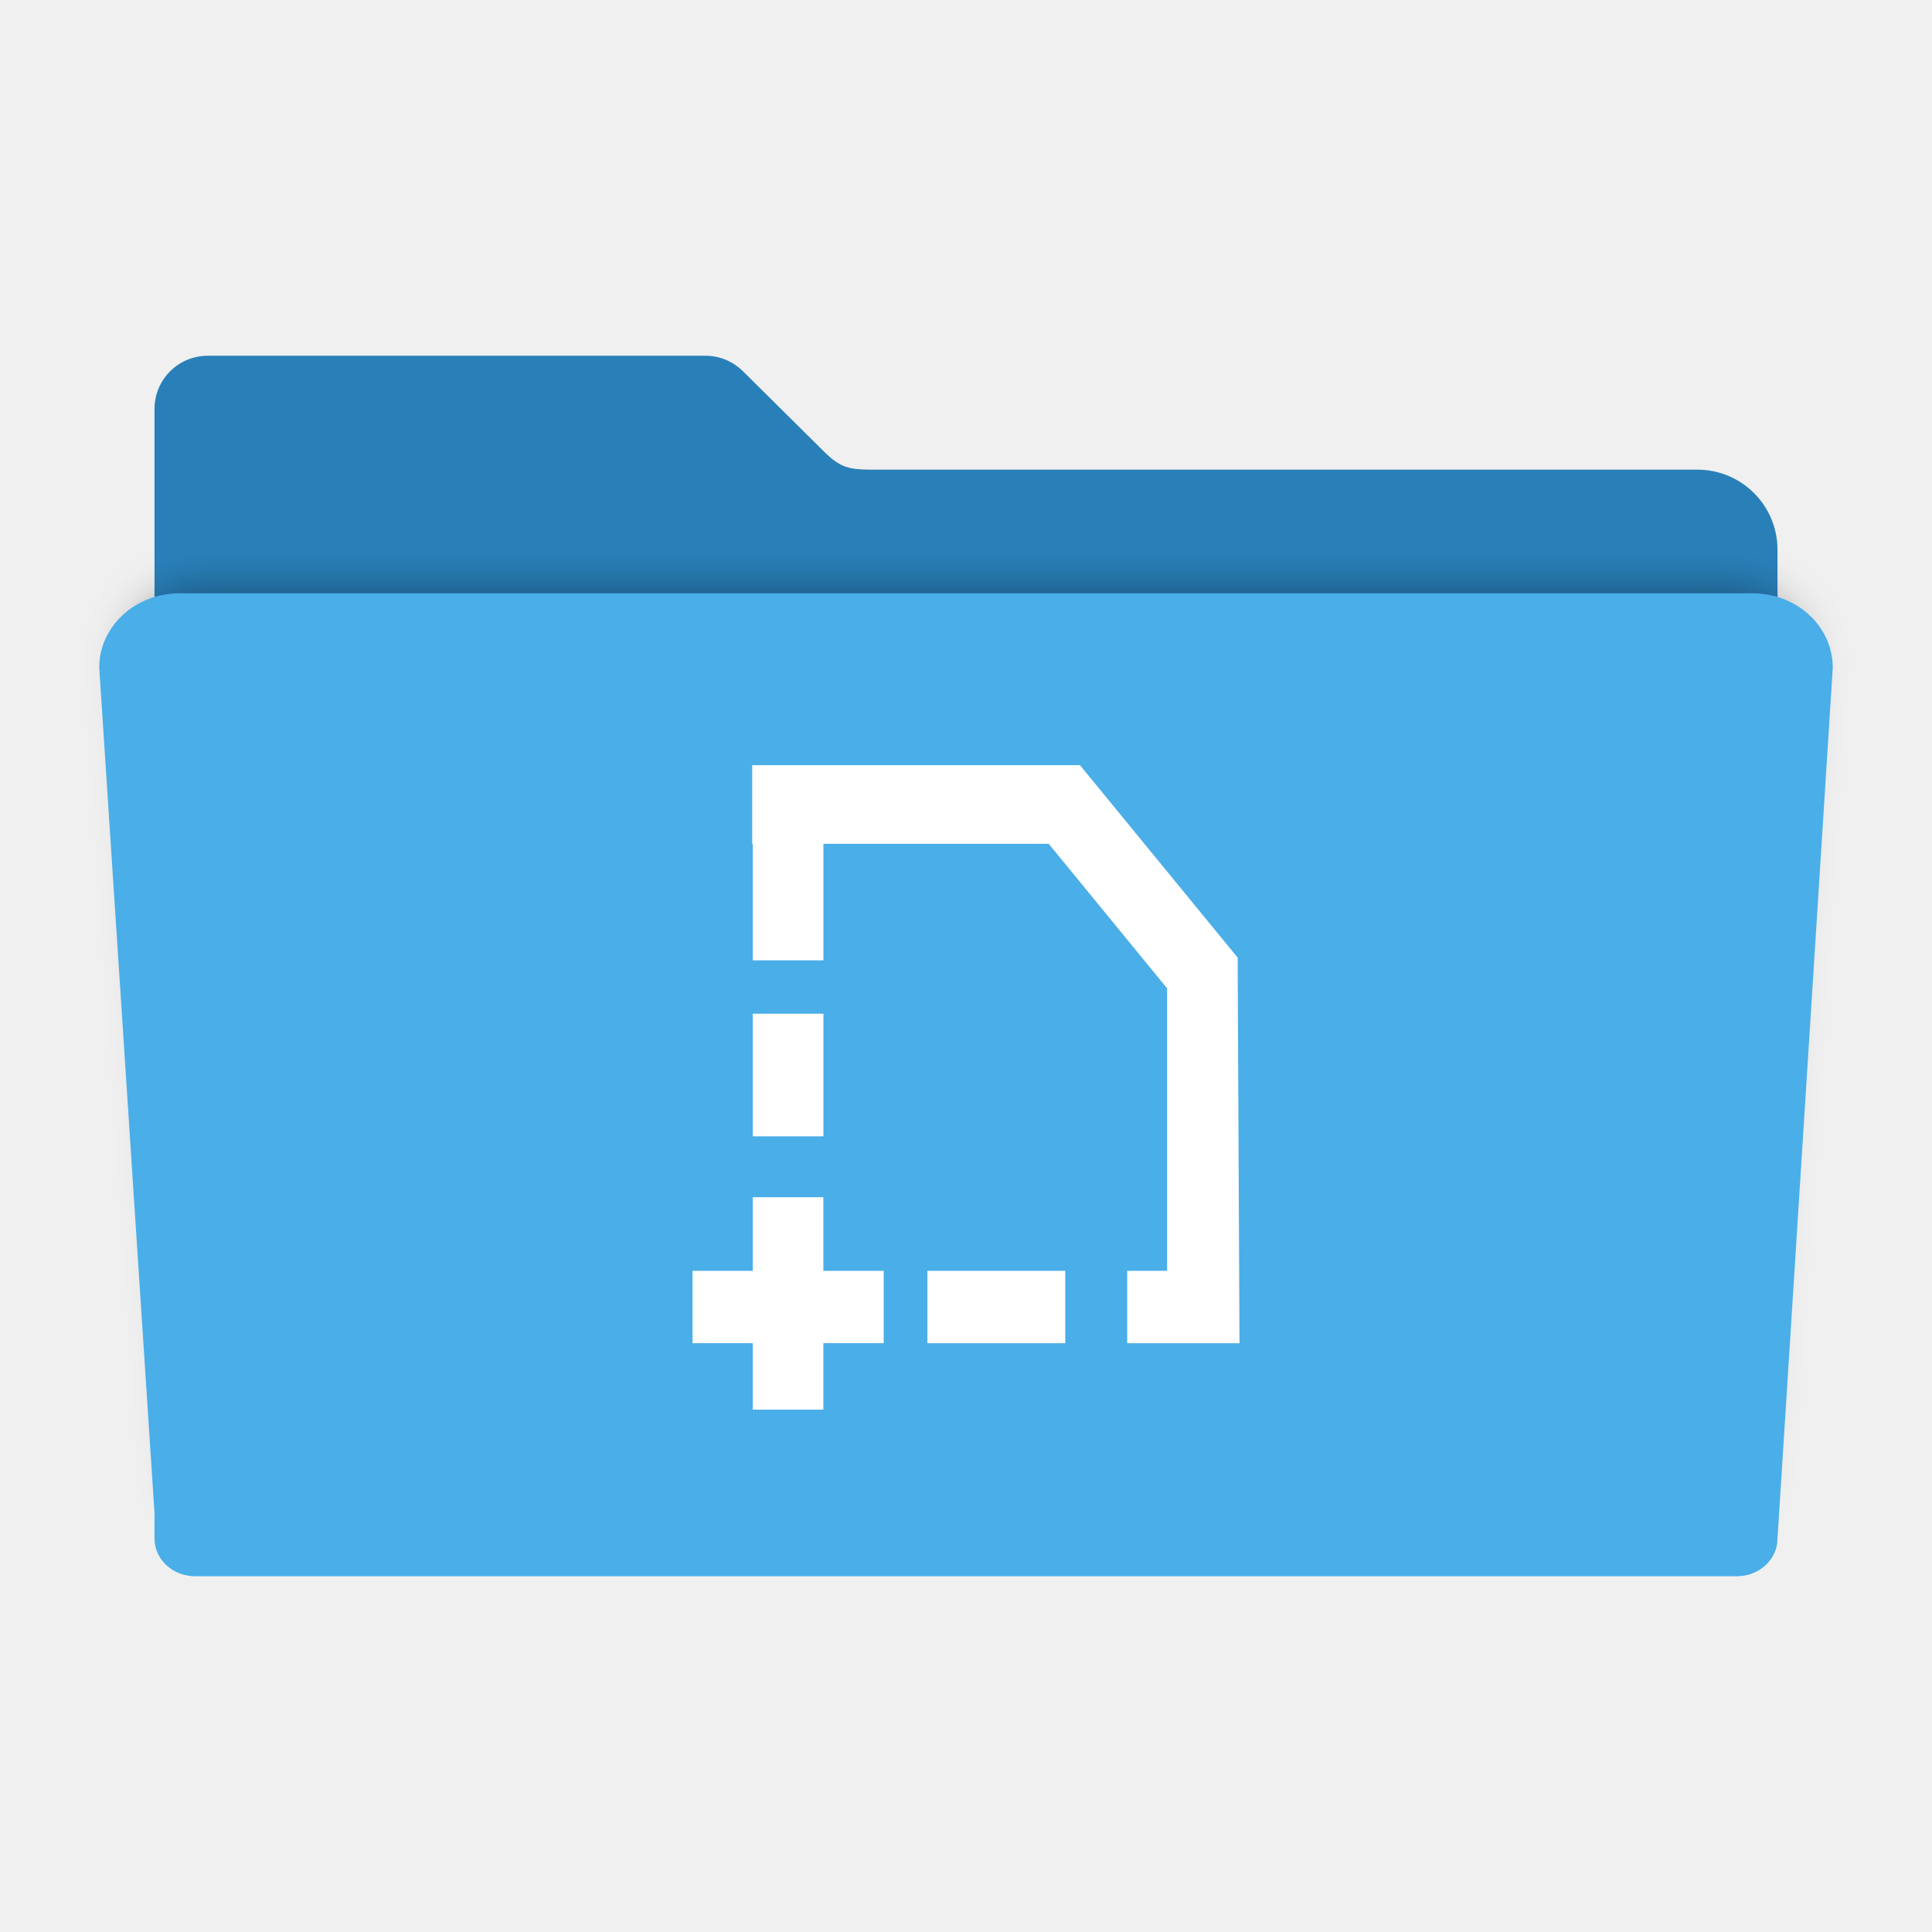
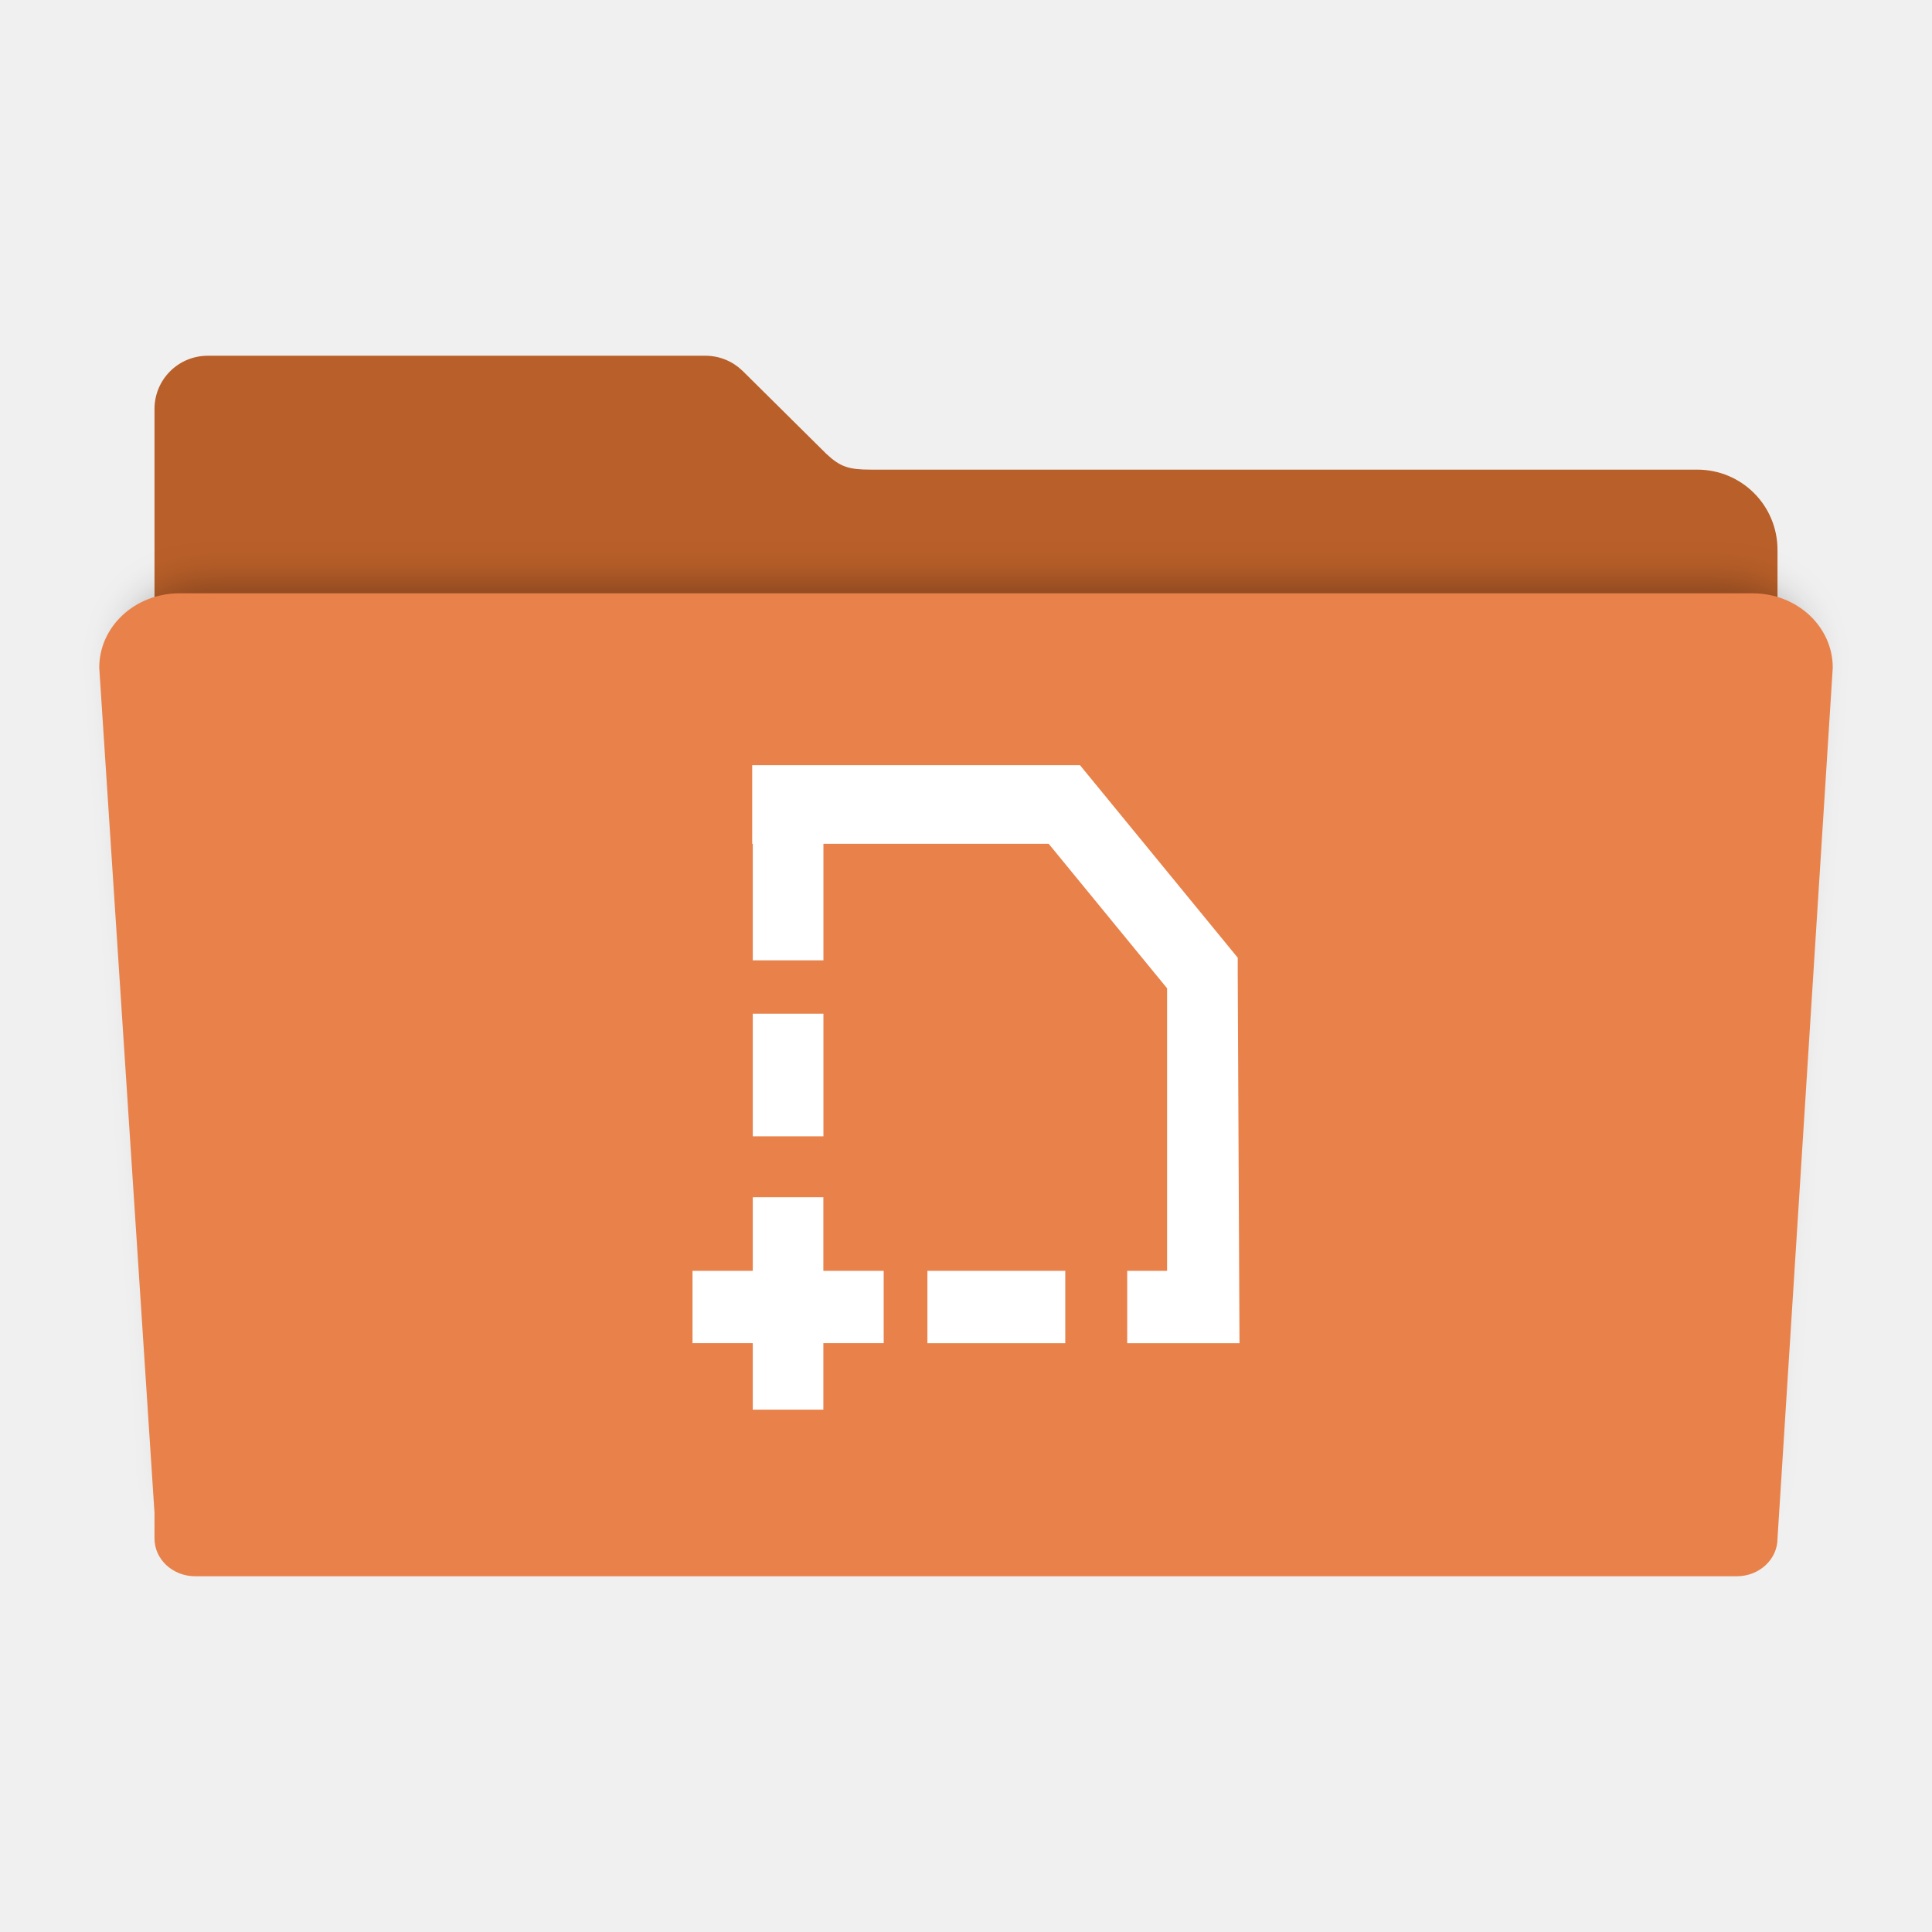
<svg xmlns="http://www.w3.org/2000/svg" xmlns:xlink="http://www.w3.org/1999/xlink" width="512" height="512" id="svg2" version="1.1" viewBox="0 0 512 512">
  <defs id="defs4">
    <linearGradient id="linearGradient2460" y2="44.984" gradientUnits="userSpaceOnUse" x2="19.36" y1="21.031" x1="19.245">
      <stop id="stop3602" style="stop-color:#fafafa;stop-opacity:1;" offset="0" />
      <stop id="stop3604" style="stop-color:#f0f0f0;stop-opacity:1;" offset="1" />
    </linearGradient>
    <linearGradient y2="20.626" x2="1006.808" y1="484.417" x1="1012.513" gradientTransform="matrix(1.03178,0,0,1.03178,-830.8641,592.6779)" gradientUnits="userSpaceOnUse" id="linearGradient4114-2-6" xlink:href="#ButtonShadow-0-1-1-5-9" />
    <linearGradient gradientTransform="matrix(1.005865,0,0,0.994169,100,0)" gradientUnits="userSpaceOnUse" id="ButtonShadow-0-1-1-5-9" y2="7.017" x2="45.448" y1="92.54" x1="45.448">
      <stop offset="0" style="stop-color:#000000;stop-opacity:1" id="stop3750-8-9-3-6-4" />
      <stop offset="1" style="stop-color:#000000;stop-opacity:0.588" id="stop3752-5-6-4-2-9" />
    </linearGradient>
    <linearGradient y2="20.626" x2="1006.808" y1="484.417" x1="1012.513" gradientTransform="matrix(1.040254,0,0,1.040254,-837.9512,592.5182)" gradientUnits="userSpaceOnUse" id="linearGradient4112-2-6" xlink:href="#ButtonShadow-0-1-1-5-9" />
    <linearGradient y2="20.626" x2="1006.808" y1="484.417" x1="1012.513" gradientTransform="matrix(1.023305,0,0,1.023305,-823.777,592.8376)" gradientUnits="userSpaceOnUse" id="linearGradient4110-6-7" xlink:href="#ButtonShadow-0-1-1-5-9" />
    <linearGradient y2="20.626" x2="1006.808" y1="484.417" x1="1012.513" gradientTransform="matrix(1.01483,0,0,1.01483,-816.69,592.9972)" gradientUnits="userSpaceOnUse" id="linearGradient4116-6-3" xlink:href="#ButtonShadow-0-1-1-5-9" />
    <linearGradient xlink:href="#ButtonShadow-0-1-1-5-9" id="linearGradient5342-3" gradientUnits="userSpaceOnUse" gradientTransform="matrix(1.007415,0,0,1.007415,-810.4888,593.1369)" x1="1012.513" y1="484.417" x2="1006.808" y2="20.626" />
    <linearGradient y2="363.738" x2="988.786" y1="51.512" x1="993.439" gradientTransform="translate(778.5998,-360.5596)" gradientUnits="userSpaceOnUse" id="linearGradient4084-8" xlink:href="#linearGradient3737-9" />
    <linearGradient id="linearGradient3737-9">
      <stop offset="0" style="stop-color:#ffffff;stop-opacity:1" id="stop3739-7" />
      <stop offset="1" style="stop-color:#ffffff;stop-opacity:0" id="stop3741-4" />
    </linearGradient>
    <linearGradient y2="-55.941" x2="1763.69" y1="155.597" x1="1764.649" gradientUnits="userSpaceOnUse" id="linearGradient4086-12" xlink:href="#linearGradient4046-3" />
    <linearGradient id="linearGradient4046-3">
      <stop offset="0" style="stop-color:#000000;stop-opacity:1;" id="stop4048-7" />
      <stop offset="1" style="stop-color:#ffffff;stop-opacity:0.2" id="stop4050-73" />
    </linearGradient>
    <linearGradient xlink:href="#linearGradient3187-7" id="linearGradient3210" gradientUnits="userSpaceOnUse" gradientTransform="translate(0,8)" x1="48" y1="78" x2="48" y2="5.988" />
    <linearGradient id="linearGradient3187-7">
      <stop id="stop3189-4" style="stop-color:#c29656;stop-opacity:1" offset="0" />
      <stop id="stop3191-1" style="stop-color:#ddc08b;stop-opacity:1" offset="1" />
    </linearGradient>
    <linearGradient xlink:href="#linearGradient3874" id="linearGradient3212" gradientUnits="userSpaceOnUse" x1="48.022" y1="22.933" x2="48.022" y2="81.481" />
    <linearGradient id="linearGradient3874">
      <stop id="stop3876" style="stop-color:#ffffff;stop-opacity:1" offset="0" />
      <stop id="stop3878" style="stop-color:#ffffff;stop-opacity:0" offset="1" />
    </linearGradient>
    <clipPath id="clipPath3860">
      <rect width="84" height="72" rx="6" ry="6" x="6" y="18" id="rect3862" style="fill:#ff00ff;fill-opacity:1;fill-rule:nonzero;stroke:none" />
    </clipPath>
    <filter x="-0.166" y="-0.197" width="1.331" height="1.394" id="filter3870" style="color-interpolation-filters:sRGB">
      <feGaussianBlur id="feGaussianBlur3872" stdDeviation="5.17" />
    </filter>
    <linearGradient xlink:href="#linearGradient3737-8" id="linearGradient3214" gradientUnits="userSpaceOnUse" x1="36.357" y1="16" x2="36.357" y2="73.995" />
    <linearGradient id="linearGradient3737-8">
      <stop id="stop3739-8" style="stop-color:#ffffff;stop-opacity:1" offset="0" />
      <stop id="stop3741-8" style="stop-color:#ffffff;stop-opacity:0" offset="1" />
    </linearGradient>
    <linearGradient xlink:href="#linearGradient4008-4" id="linearGradient3073-8" gradientUnits="userSpaceOnUse" gradientTransform="matrix(0.7957895,0,0,0.7957895,87.06947,1.066709)" x1="34.86" y1="16.275" x2="34.86" y2="26.987" />
    <linearGradient id="linearGradient4008-4">
      <stop id="stop4010-2" style="stop-color:#dab980;stop-opacity:1" offset="0" />
      <stop id="stop4012-5" style="stop-color:#c29856;stop-opacity:1" offset="0.717" />
      <stop id="stop4014-6" style="stop-color:#a2773a;stop-opacity:1" offset="1" />
    </linearGradient>
    <radialGradient xlink:href="#linearGradient3737-5" id="radialGradient3061" gradientUnits="userSpaceOnUse" gradientTransform="matrix(1.157313,0,0,0.9959077,-7.551021,0.197132)" cx="48" cy="90.172" fx="48" fy="90.172" r="42" />
    <linearGradient id="linearGradient3737-5">
      <stop id="stop3739-0" style="stop-color:#ffffff;stop-opacity:1" offset="0" />
      <stop id="stop3741-4-3" style="stop-color:#ffffff;stop-opacity:0" offset="1" />
    </linearGradient>
    <radialGradient r="42" fy="90.172" fx="48" cy="90.172" cx="48" gradientTransform="matrix(1.157313,0,0,0.9959077,-7.551021,0.197132)" gradientUnits="userSpaceOnUse" id="radialGradient3260" xlink:href="#linearGradient3737-5" />
    <radialGradient xlink:href="#linearGradient3737-5" id="radialGradient3119" gradientUnits="userSpaceOnUse" gradientTransform="matrix(6.502996,0,0,5.596053,-658.9128,-27.9328)" cx="48" cy="90.172" fx="48" fy="90.172" r="42" />
    <linearGradient xlink:href="#linearGradient4008-4" id="linearGradient3126" gradientUnits="userSpaceOnUse" gradientTransform="matrix(0.7957895,0,0,0.7957895,87.06947,1.066709)" x1="34.86" y1="16.275" x2="34.86" y2="26.987" />
    <linearGradient xlink:href="#linearGradient4008-4" id="linearGradient3130" gradientUnits="userSpaceOnUse" gradientTransform="matrix(4.471579,0,0,4.471579,-127.2357,-23.0466)" x1="34.86" y1="16.275" x2="34.86" y2="26.987" />
    <linearGradient xlink:href="#linearGradient3737-8" id="linearGradient3133" gradientUnits="userSpaceOnUse" x1="36.357" y1="16" x2="36.357" y2="73.995" gradientTransform="matrix(5.619047,0,0,4.904365,-110.769,27.46527)" />
    <linearGradient xlink:href="#linearGradient3187-7" id="linearGradient3137" gradientUnits="userSpaceOnUse" gradientTransform="matrix(5.619047,0,0,4.904365,492,40.20794)" x1="48" y1="78" x2="48" y2="5.988" />
    <linearGradient xlink:href="#linearGradient4008-4" id="linearGradient3141" gradientUnits="userSpaceOnUse" gradientTransform="matrix(4.471579,0,0,4.471579,46.55052,-81.59543)" x1="34.86" y1="16.275" x2="34.86" y2="26.987" />
    <linearGradient xlink:href="#linearGradient4008-4-7" id="linearGradient3141-5" gradientUnits="userSpaceOnUse" gradientTransform="matrix(4.471579,0,0,4.471579,475.5333,-30.19658)" x1="34.86" y1="16.275" x2="34.86" y2="32.734" />
    <linearGradient id="linearGradient4008-4-7">
      <stop id="stop4010-2-0" style="stop-color:#dab980;stop-opacity:1" offset="0" />
      <stop id="stop4012-5-1" style="stop-color:#c29856;stop-opacity:1" offset="0.717" />
      <stop id="stop4014-6-6" style="stop-color:#a2773a;stop-opacity:1" offset="1" />
    </linearGradient>
    <linearGradient y2="26.987" x2="34.86" y1="16.275" x1="34.86" gradientTransform="matrix(4.471579,0,0,4.471579,455.5332,-72.67278)" gradientUnits="userSpaceOnUse" id="linearGradient3159" xlink:href="#linearGradient4008-4-7" />
    <linearGradient xlink:href="#linearGradient4008-4-7" id="linearGradient3185" gradientUnits="userSpaceOnUse" gradientTransform="matrix(4.471579,0,0,4.471579,475.5333,-30.19658)" x1="34.86" y1="16.275" x2="35.302" y2="28.313" />
    <linearGradient xlink:href="#linearGradient3187-7" id="linearGradient3194" gradientUnits="userSpaceOnUse" gradientTransform="matrix(5.619047,0,0,4.904365,492,40.20794)" x1="48" y1="78" x2="48" y2="5.988" />
    <linearGradient xlink:href="#linearGradient3187-7-5" id="linearGradient3194-0" gradientUnits="userSpaceOnUse" gradientTransform="matrix(5.619047,0,0,4.904365,492,40.20794)" x1="48" y1="78" x2="48" y2="5.988" />
    <linearGradient id="linearGradient3187-7-5">
      <stop id="stop3189-4-5" style="stop-color:#c29656;stop-opacity:1" offset="0" />
      <stop id="stop3191-1-8" style="stop-color:#ddc08b;stop-opacity:1" offset="1" />
    </linearGradient>
    <linearGradient y2="5.988" x2="48" y1="78" x1="48" gradientTransform="matrix(5.619047,0,0,4.904365,472,-28.44831)" gradientUnits="userSpaceOnUse" id="linearGradient3212-5" xlink:href="#linearGradient3187-7-5" />
    <linearGradient xlink:href="#linearGradient4008-4-7" id="linearGradient3231" gradientUnits="userSpaceOnUse" gradientTransform="matrix(4.471579,0,0,4.471579,475.5333,-30.19658)" x1="34.86" y1="16.275" x2="34.994" y2="28.906" />
    <linearGradient xlink:href="#linearGradient3737-9" id="linearGradient3236" gradientUnits="userSpaceOnUse" gradientTransform="translate(778.5998,-360.5596)" x1="993.439" y1="51.512" x2="988.786" y2="363.738" />
    <linearGradient xlink:href="#linearGradient4046-3" id="linearGradient3238" gradientUnits="userSpaceOnUse" x1="1764.649" y1="155.597" x2="1763.69" y2="-55.941" />
    <linearGradient xlink:href="#linearGradient4046-3" id="linearGradient3241" gradientUnits="userSpaceOnUse" x1="1764.649" y1="155.597" x2="1763.69" y2="-55.941" gradientTransform="translate(-1532.187,330.4162)" />
    <linearGradient xlink:href="#linearGradient3737-9" id="linearGradient3244" gradientUnits="userSpaceOnUse" gradientTransform="translate(-753.5872,-30.14348)" x1="993.439" y1="51.512" x2="988.786" y2="363.738" />
    <linearGradient xlink:href="#linearGradient3187-7-5" id="linearGradient3297" gradientUnits="userSpaceOnUse" gradientTransform="matrix(5.619047,0,0,4.904365,492,46.20794)" x1="48" y1="78" x2="48" y2="5.988" />
    <linearGradient xlink:href="#linearGradient4008-4-7" id="linearGradient3306" gradientUnits="userSpaceOnUse" gradientTransform="matrix(4.471579,0,0,4.471579,475.5333,-30.19658)" x1="34.86" y1="16.275" x2="34.585" y2="30.814" />
    <linearGradient xlink:href="#linearGradient3187-7-5-7" id="linearGradient3297-2" gradientUnits="userSpaceOnUse" gradientTransform="matrix(5.619047,0,0,4.904365,492,46.20794)" x1="48" y1="78" x2="48" y2="5.988" />
    <linearGradient id="linearGradient3187-7-5-7">
      <stop id="stop3189-4-5-5" style="stop-color:#c29656;stop-opacity:1" offset="0" />
      <stop id="stop3191-1-8-2" style="stop-color:#ddc08b;stop-opacity:1" offset="1" />
    </linearGradient>
    <linearGradient y2="5.988" x2="48" y1="78" x1="48" gradientTransform="matrix(5.619047,0,0,4.904365,472,-28.44831)" gradientUnits="userSpaceOnUse" id="linearGradient3325" xlink:href="#linearGradient3187-7-5-7" />
    <linearGradient xlink:href="#linearGradient3187-7-5" id="linearGradient3343" gradientUnits="userSpaceOnUse" gradientTransform="matrix(5.619047,0,0,4.904365,492,46.20794)" x1="48" y1="78" x2="48" y2="5.988" />
    <linearGradient xlink:href="#linearGradient3187-7-5" id="linearGradient3352" gradientUnits="userSpaceOnUse" gradientTransform="matrix(5.619047,0,0,4.904365,492,46.20794)" x1="48" y1="78" x2="48" y2="5.988" />
    <linearGradient xlink:href="#linearGradient3737-8-0" id="linearGradient3133-9" gradientUnits="userSpaceOnUse" x1="36.357" y1="16" x2="36.357" y2="73.995" gradientTransform="matrix(5.619047,0,0,4.904365,-110.769,34.46527)" />
    <linearGradient id="linearGradient3737-8-0">
      <stop id="stop3739-8-3" style="stop-color:#ffffff;stop-opacity:1" offset="0" />
      <stop id="stop3741-8-0" style="stop-color:#ffffff;stop-opacity:0" offset="1" />
    </linearGradient>
    <linearGradient y2="73.995" x2="36.357" y1="16" x1="36.357" gradientTransform="matrix(5.619047,0,0,4.904365,472,-67.67701)" gradientUnits="userSpaceOnUse" id="linearGradient3370" xlink:href="#linearGradient3737-8-0" />
    <linearGradient xlink:href="#linearGradient3187-7-5" id="linearGradient3090" gradientUnits="userSpaceOnUse" gradientTransform="matrix(5.619047,0,0,4.904365,492,58.20794)" x1="48" y1="78" x2="48" y2="5.988" />
    <linearGradient xlink:href="#linearGradient4008-4-7" id="linearGradient3099" gradientUnits="userSpaceOnUse" gradientTransform="matrix(4.471579,0,0,4.471579,475.5333,-30.19658)" x1="34.86" y1="16.275" x2="34.994" y2="28.906" />
    <linearGradient xlink:href="#linearGradient3187-7-5-1" id="linearGradient3090-9" gradientUnits="userSpaceOnUse" gradientTransform="matrix(5.619047,0,0,4.904365,492,58.20794)" x1="48" y1="78" x2="48" y2="5.988" />
    <linearGradient id="linearGradient3187-7-5-1">
      <stop id="stop3189-4-5-4" style="stop-color:#c29656;stop-opacity:1" offset="0" />
      <stop id="stop3191-1-8-0" style="stop-color:#ddc08b;stop-opacity:1" offset="1" />
    </linearGradient>
    <linearGradient y2="5.988" x2="48" y1="78" x1="48" gradientTransform="matrix(5.619047,0,0,4.904365,472,-18.44831)" gradientUnits="userSpaceOnUse" id="linearGradient3118" xlink:href="#linearGradient3187-7-5-1" />
    <linearGradient xlink:href="#linearGradient3187-7-5" id="linearGradient3136" gradientUnits="userSpaceOnUse" gradientTransform="matrix(5.619047,0,0,4.904365,492,58.20794)" x1="48" y1="78" x2="48" y2="5.988" />
    <linearGradient xlink:href="#linearGradient3187-7-5" id="linearGradient3143" gradientUnits="userSpaceOnUse" gradientTransform="matrix(5.619047,0,0,4.904365,492,58.20794)" x1="48" y1="78" x2="48" y2="5.988" />
    <linearGradient xlink:href="#linearGradient3737-8-0-1" id="linearGradient3133-9-1" gradientUnits="userSpaceOnUse" x1="36.357" y1="16" x2="36.357" y2="73.995" gradientTransform="matrix(5.619047,0,0,4.904365,-110.769,34.46527)" />
    <linearGradient id="linearGradient3737-8-0-1">
      <stop id="stop3739-8-3-5" style="stop-color:#ffffff;stop-opacity:1" offset="0" />
      <stop id="stop3741-8-0-2" style="stop-color:#ffffff;stop-opacity:0" offset="1" />
    </linearGradient>
    <linearGradient y2="73.995" x2="36.357" y1="16" x1="36.357" gradientTransform="matrix(5.619047,0,0,4.904365,-130.769,-47.19098)" gradientUnits="userSpaceOnUse" id="linearGradient3161" xlink:href="#linearGradient3737-8-0-1" />
    <linearGradient xlink:href="#linearGradient4008-4-7" id="linearGradient3186" gradientUnits="userSpaceOnUse" gradientTransform="matrix(4.471579,0,0,4.471579,475.5333,-30.19658)" x1="34.86" y1="16.275" x2="34.994" y2="28.906" />
    <linearGradient xlink:href="#linearGradient4008-4-7" id="linearGradient3189" gradientUnits="userSpaceOnUse" gradientTransform="matrix(4.471579,0,0,4.471579,391.5333,-30.19658)" x1="34.86" y1="16.275" x2="34.994" y2="28.906" />
    <radialGradient xlink:href="#XMLID_74_-8-1" id="radialGradient3396" gradientUnits="userSpaceOnUse" gradientTransform="matrix(1,0,0,1.049991,0,-19.27059)" cx="558.354" cy="385.484" fx="558.354" fy="385.484" r="191.619" />
    <linearGradient id="XMLID_74_-8-1" gradientUnits="userSpaceOnUse" x1="64.478" y1="56.301" x2="78.466" y2="48.085">
      <stop offset="0" style="stop-color:#fd8700;stop-opacity:1;" id="stop153-2-2" />
      <stop offset="0.859" style="stop-color:#ff9500;stop-opacity:1;" id="stop155-3-8" />
      <stop offset="1" style="stop-color:#ff9a01;stop-opacity:1;" id="stop157-94-6" />
    </linearGradient>
    <linearGradient xlink:href="#linearGradient3187-7-5" id="linearGradient3129" gradientUnits="userSpaceOnUse" gradientTransform="matrix(5.619047,0,0,4.904365,1060,58.20794)" x1="48" y1="78" x2="48" y2="5.988" />
    <linearGradient gradientTransform="translate(-100)" y2="68" x2="144" y1="20" x1="144" gradientUnits="userSpaceOnUse" id="linearGradient7238-8" xlink:href="#linearGradient4560-4" />
    <linearGradient id="linearGradient4560-4">
      <stop id="stop4562-1" offset="0" style="stop-color:#d5f2ff;stop-opacity:1;" />
      <stop id="stop4564-3" offset="1" style="stop-color:#ade5ff;stop-opacity:1;" />
    </linearGradient>
    <linearGradient gradientTransform="translate(0,-4)" gradientUnits="userSpaceOnUse" xlink:href="#linearGradient3699" id="linearGradient3087" y2="32" x2="56" y1="76" x1="56" />
    <linearGradient id="linearGradient3699">
      <stop offset="0" style="stop-color:#aa7932;stop-opacity:0.784" id="stop3701" />
      <stop offset="1" style="stop-color:#aa7932;stop-opacity:0.392" id="stop3703" />
    </linearGradient>
    <linearGradient xlink:href="#linearGradient3699" id="linearGradient3077" gradientUnits="userSpaceOnUse" gradientTransform="matrix(6.388889,0,0,6.388889,-820.7882,-46.18083)" x1="56" y1="76" x2="56" y2="32" />
    <linearGradient y2="40.06" x2="23.221" y1="5.669" x1="23.221" gradientTransform="matrix(2,0,0,2,-1e-5,954.3621)" gradientUnits="userSpaceOnUse" id="linearGradient3963" xlink:href="#linearGradient3814" />
    <linearGradient id="linearGradient3814">
      <stop id="stop3816" offset="0" style="stop-color:#b06121;stop-opacity:1;" />
      <stop id="stop3818" offset="1" style="stop-color:#973404;stop-opacity:1;" />
    </linearGradient>
    <linearGradient xlink:href="#linearGradient3814" id="linearGradient3054" gradientUnits="userSpaceOnUse" gradientTransform="matrix(17.77778,0,0,17.77778,-526.1113,-279.8064)" x1="23.221" y1="5.669" x2="23.221" y2="40.06" />
    <linearGradient y2="40.06" x2="23.221" y1="5.669" x1="23.221" gradientTransform="matrix(12.77778,0,0,12.77778,-50.67177,-90.24167)" gradientUnits="userSpaceOnUse" id="linearGradient3926" xlink:href="#linearGradient3814" />
    <filter style="color-interpolation-filters:sRGB" id="filter4166" x="-0.028" width="1.056" y="-0.05" height="1.099">
      <feGaussianBlur stdDeviation="5.9" id="feGaussianBlur4168" />
    </filter>
  </defs>
  <g transform="translate(0,-540.3622)" id="layer1" />
  <g transform="matrix(1.1,0,0,0.44444,95.08106,256.3925)" id="g2036">
    <g transform="matrix(1.0526,0,0,1.2857,-1.2632,-13.429)" style="opacity:0.4" id="g3712" />
  </g>
  <g id="g3541" transform="translate(97.48106,231.2815)" />
  <g id="g3536" transform="translate(97.48106,231.2815)" />
  <g transform="translate(-605.5193,-353.9683)" id="g4076">
    <g id="g4038" transform="translate(-926.6676,684.3845)" />
  </g>
-   <path style="fill:#2980b9;fill-opacity:1;fill-rule:evenodd;stroke:#000000;stroke-width:0;stroke-linecap:butt;stroke-linejoin:miter;stroke-miterlimit:4;stroke-dasharray:none;stroke-opacity:1" d="m 55.067,94.277 c -7.824,0 -14.124,6.298 -14.124,14.122 l 0,37.329 0,120.132 0,121.546 0,7.307 c 0,5.988 4.82,10.807 10.807,10.807 l 408.499,0 c 5.988,0 10.809,-4.82 10.809,-10.807 l 0,-128.853 -0.002,0 0,-120.132 c 0,-11.783 -9.486,-21.269 -21.269,-21.269 l -218.968,0 c -5.816,0 -8.114,-0.685 -11.839,-4.189 L 197.013,98.501 c -0.075,-0.076 -0.152,-0.15 -0.228,-0.225 l -0.044,-0.043 -0.002,0.002 c -2.537,-2.449 -5.988,-3.958 -9.81,-3.958 z" id="rect2982-2" />
+   <path style="fill:#b95f29;fill-opacity:1;fill-rule:evenodd;stroke:#000000;stroke-width:0;stroke-linecap:butt;stroke-linejoin:miter;stroke-miterlimit:4;stroke-dasharray:none;stroke-opacity:1" d="m 55.067,94.277 c -7.824,0 -14.124,6.298 -14.124,14.122 l 0,37.329 0,120.132 0,121.546 0,7.307 c 0,5.988 4.82,10.807 10.807,10.807 l 408.499,0 c 5.988,0 10.809,-4.82 10.809,-10.807 l 0,-128.853 -0.002,0 0,-120.132 c 0,-11.783 -9.486,-21.269 -21.269,-21.269 l -218.968,0 c -5.816,0 -8.114,-0.685 -11.839,-4.189 L 197.013,98.501 c -0.075,-0.076 -0.152,-0.15 -0.228,-0.225 l -0.044,-0.043 -0.002,0.002 c -2.537,-2.449 -5.988,-3.958 -9.81,-3.958 z" id="rect2982-2" />
  <path style="opacity:0.3;fill:#000000;fill-opacity:1;fill-rule:evenodd;stroke:#000000;stroke-width:0;stroke-linecap:butt;stroke-linejoin:miter;stroke-miterlimit:4;stroke-dasharray:none;stroke-opacity:1;filter:url(#filter4166)" d="m 28.241,148.072 c -12.876,0 -23.241,9.607 -23.241,21.541 l 16,244.762 0,7.4 c 0,6.064 5.267,10.945 11.81,10.945 l 446.379,0 c 6.543,0 11.811,-4.881 11.811,-10.945 l 15.998,-252.162 c 0,-11.934 -10.365,-21.541 -23.241,-21.541 l -455.515,0 z" id="rect2982-5" transform="matrix(0.886262,0,0,0.8626519,29.11781,27.07535)" />
-   <path style="fill:#4aaee8;fill-opacity:1;fill-rule:evenodd;stroke:#000000;stroke-width:0;stroke-linecap:butt;stroke-linejoin:miter;stroke-miterlimit:4;stroke-dasharray:none;stroke-opacity:1" d="m 47.57,157.231 c -11.783,0 -21.269,8.792 -21.269,19.713 l 14.642,223.991 0,6.772 c 0,5.549 4.82,10.016 10.807,10.016 l 408.499,0 c 5.988,0 10.809,-4.467 10.809,-10.016 L 485.699,176.943 c 0,-10.921 -9.486,-19.713 -21.269,-19.713 l -416.86,0 z" id="rect2982" />
+   <path style="fill:#e8824a;fill-opacity:1;fill-rule:evenodd;stroke:#000000;stroke-width:0;stroke-linecap:butt;stroke-linejoin:miter;stroke-miterlimit:4;stroke-dasharray:none;stroke-opacity:1" d="m 47.57,157.231 c -11.783,0 -21.269,8.792 -21.269,19.713 l 14.642,223.991 0,6.772 c 0,5.549 4.82,10.016 10.807,10.016 l 408.499,0 c 5.988,0 10.809,-4.467 10.809,-10.016 L 485.699,176.943 c 0,-10.921 -9.486,-19.713 -21.269,-19.713 l -416.86,0 z" id="rect2982" />
  <path style="color:#000000;font-style:normal;font-variant:normal;font-weight:normal;font-stretch:normal;font-size:medium;line-height:normal;font-family:Sans;-inkscape-font-specification:Sans;text-indent:0;text-align:start;text-decoration:none;text-decoration-line:none;letter-spacing:normal;word-spacing:normal;text-transform:none;direction:ltr;block-progression:tb;writing-mode:lr-tb;baseline-shift:baseline;text-anchor:start;display:inline;overflow:visible;visibility:visible;fill:#ffffff;fill-opacity:1;stroke:#ffffff;stroke-width:9.17;stroke-miterlimit:4;stroke-dasharray:none;stroke-opacity:1;marker:none;enable-background:accumulate" d="m 203.927,207.366 0,11.659 76.154,0 33.793,41.247 0,81.106 -10.566,0 0,10.009 20.562,0 -0.445,-93.53 0,-2.416 -39.387,-48.074 z m 0.152,19.258 0,23.295 9.551,0 0,-23.295 z m 0,46.61 0,23.315 9.551,0 0,-23.315 z m 0,48.629 0,19.514 -15.971,0 0,9.99 15.971,0 0,17.622 9.535,0 0,-17.622 15.988,0 0,-9.99 -15.988,0 0,-19.514 z m 46.279,19.514 0,10.009 27.363,0 0,-10.009 z" id="path143" />
</svg>
